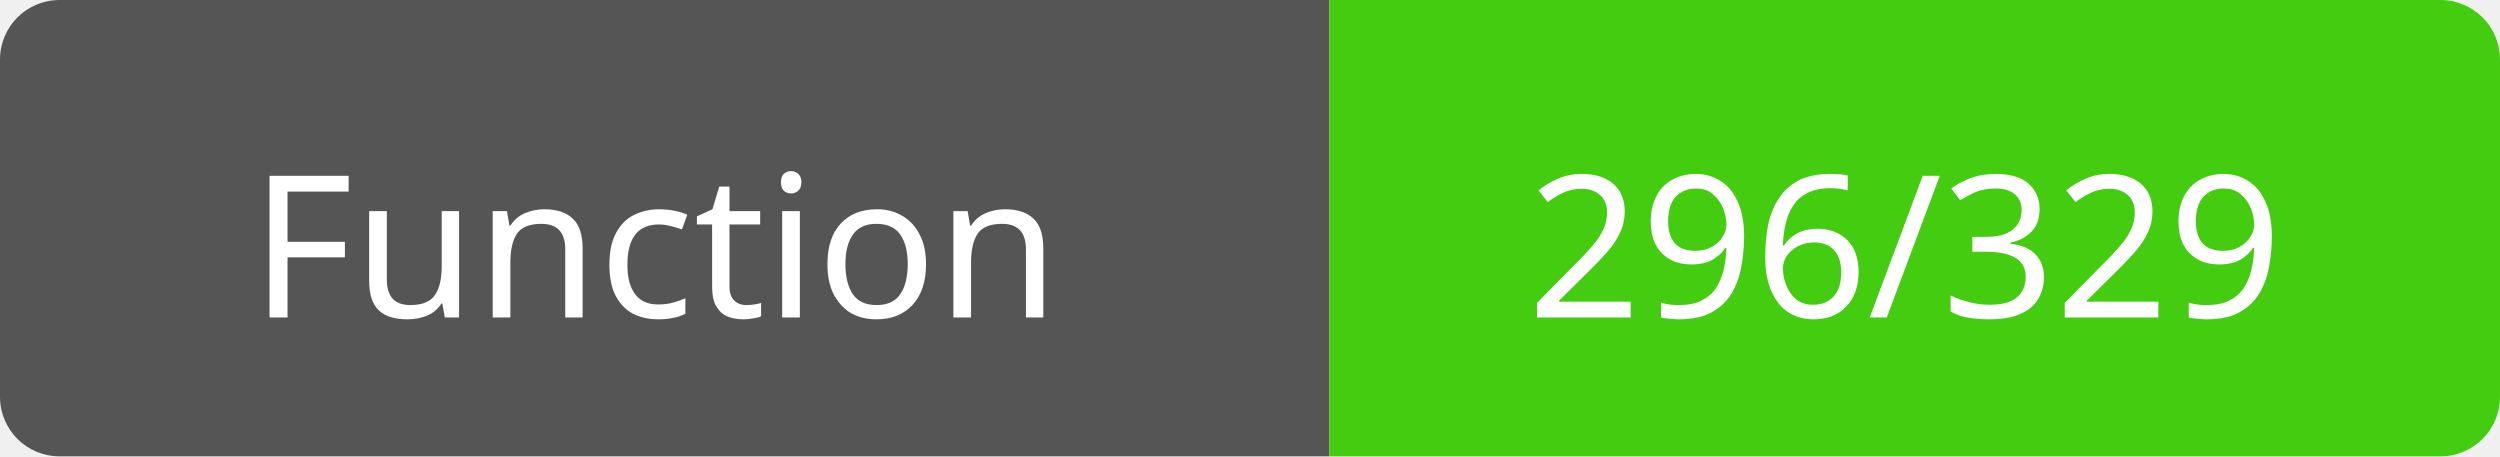
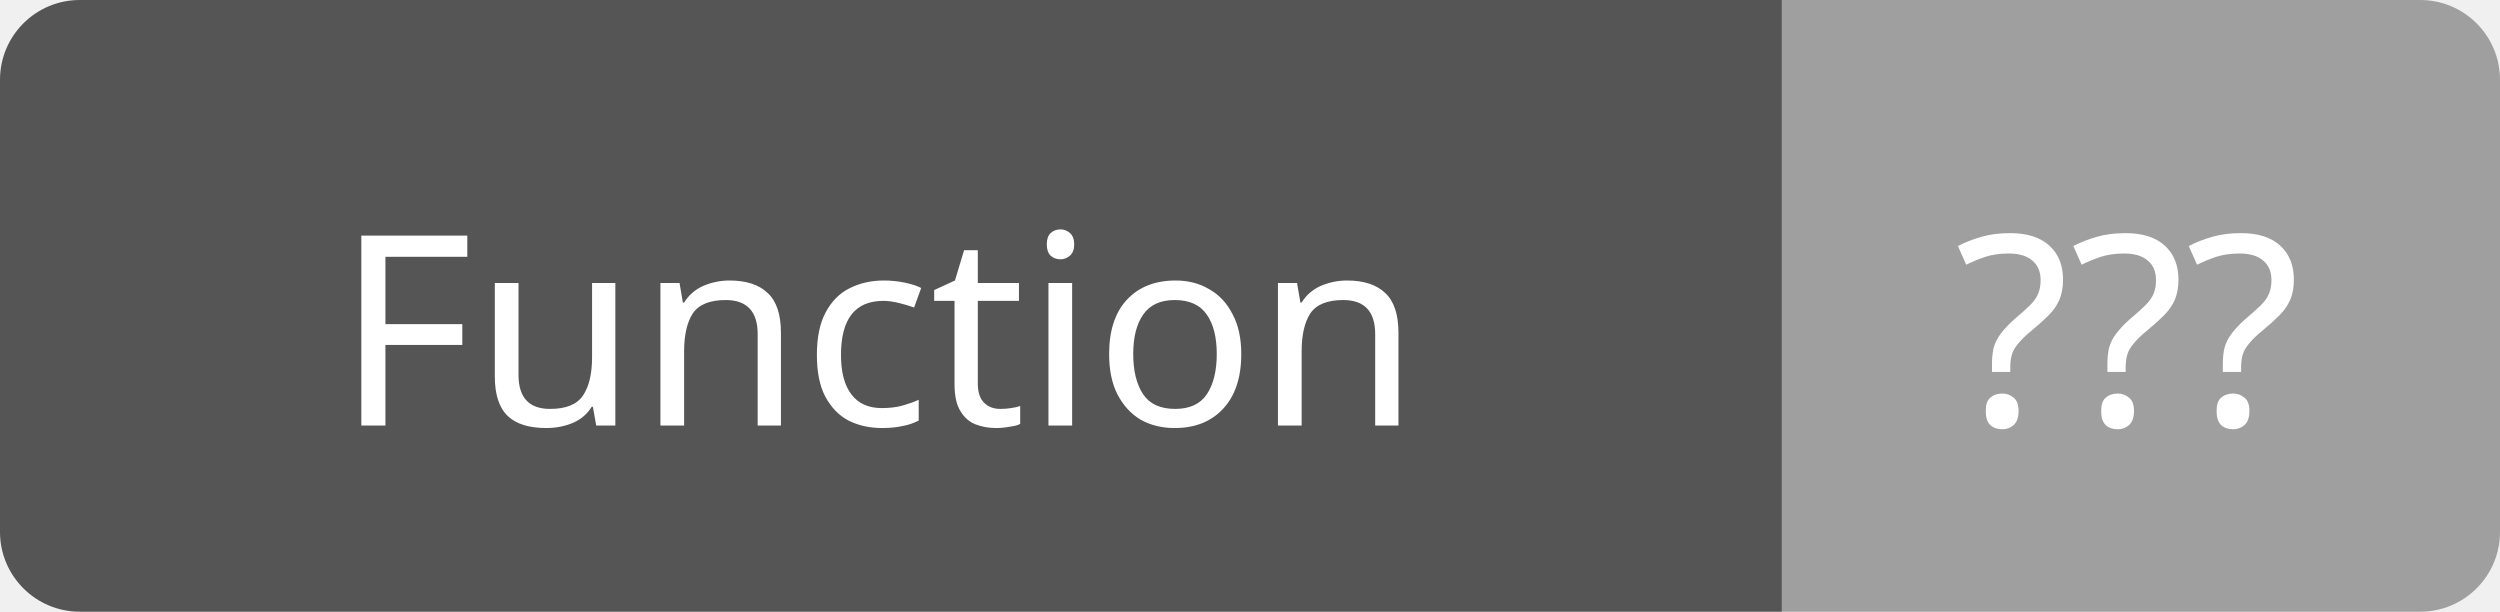
- <svg xmlns="http://www.w3.org/2000/svg" width="126" height="23">
+ <svg xmlns="http://www.w3.org/2000/svg" width="94" height="23">
  <path d="M3,0 h61 h3 v23 h-3 h-61 a3,3 0 0 1 -3,-3 v-17 a3,3 0 0 1 3,-3 z" fill="#555" />
-   <path d="M70,0 h53 a3,3 0 0 1 3,3 v17 a3,3 0 0 1 -3,3 h-53 h-3 v-23 h3 z" fill="#4c1" />
+   <path d="M70,0 h21 a3,3 0 0 1 3,3 v17 a3,3 0 0 1 -3,3 h-21 h-3 v-23 h3 z" fill="#9f9f9f" />
  <text x="33" y="16" fill="#fff" font-family="Verdana" font-size="10" text-anchor="middle">Function</text>
-   <text x="96" y="16" fill="#fff" font-family="Verdana" font-size="10" text-anchor="middle">296/329</text>
+   <text x="80" y="16" fill="#fff" font-family="Verdana" font-size="10" text-anchor="middle">???</text>
</svg>
